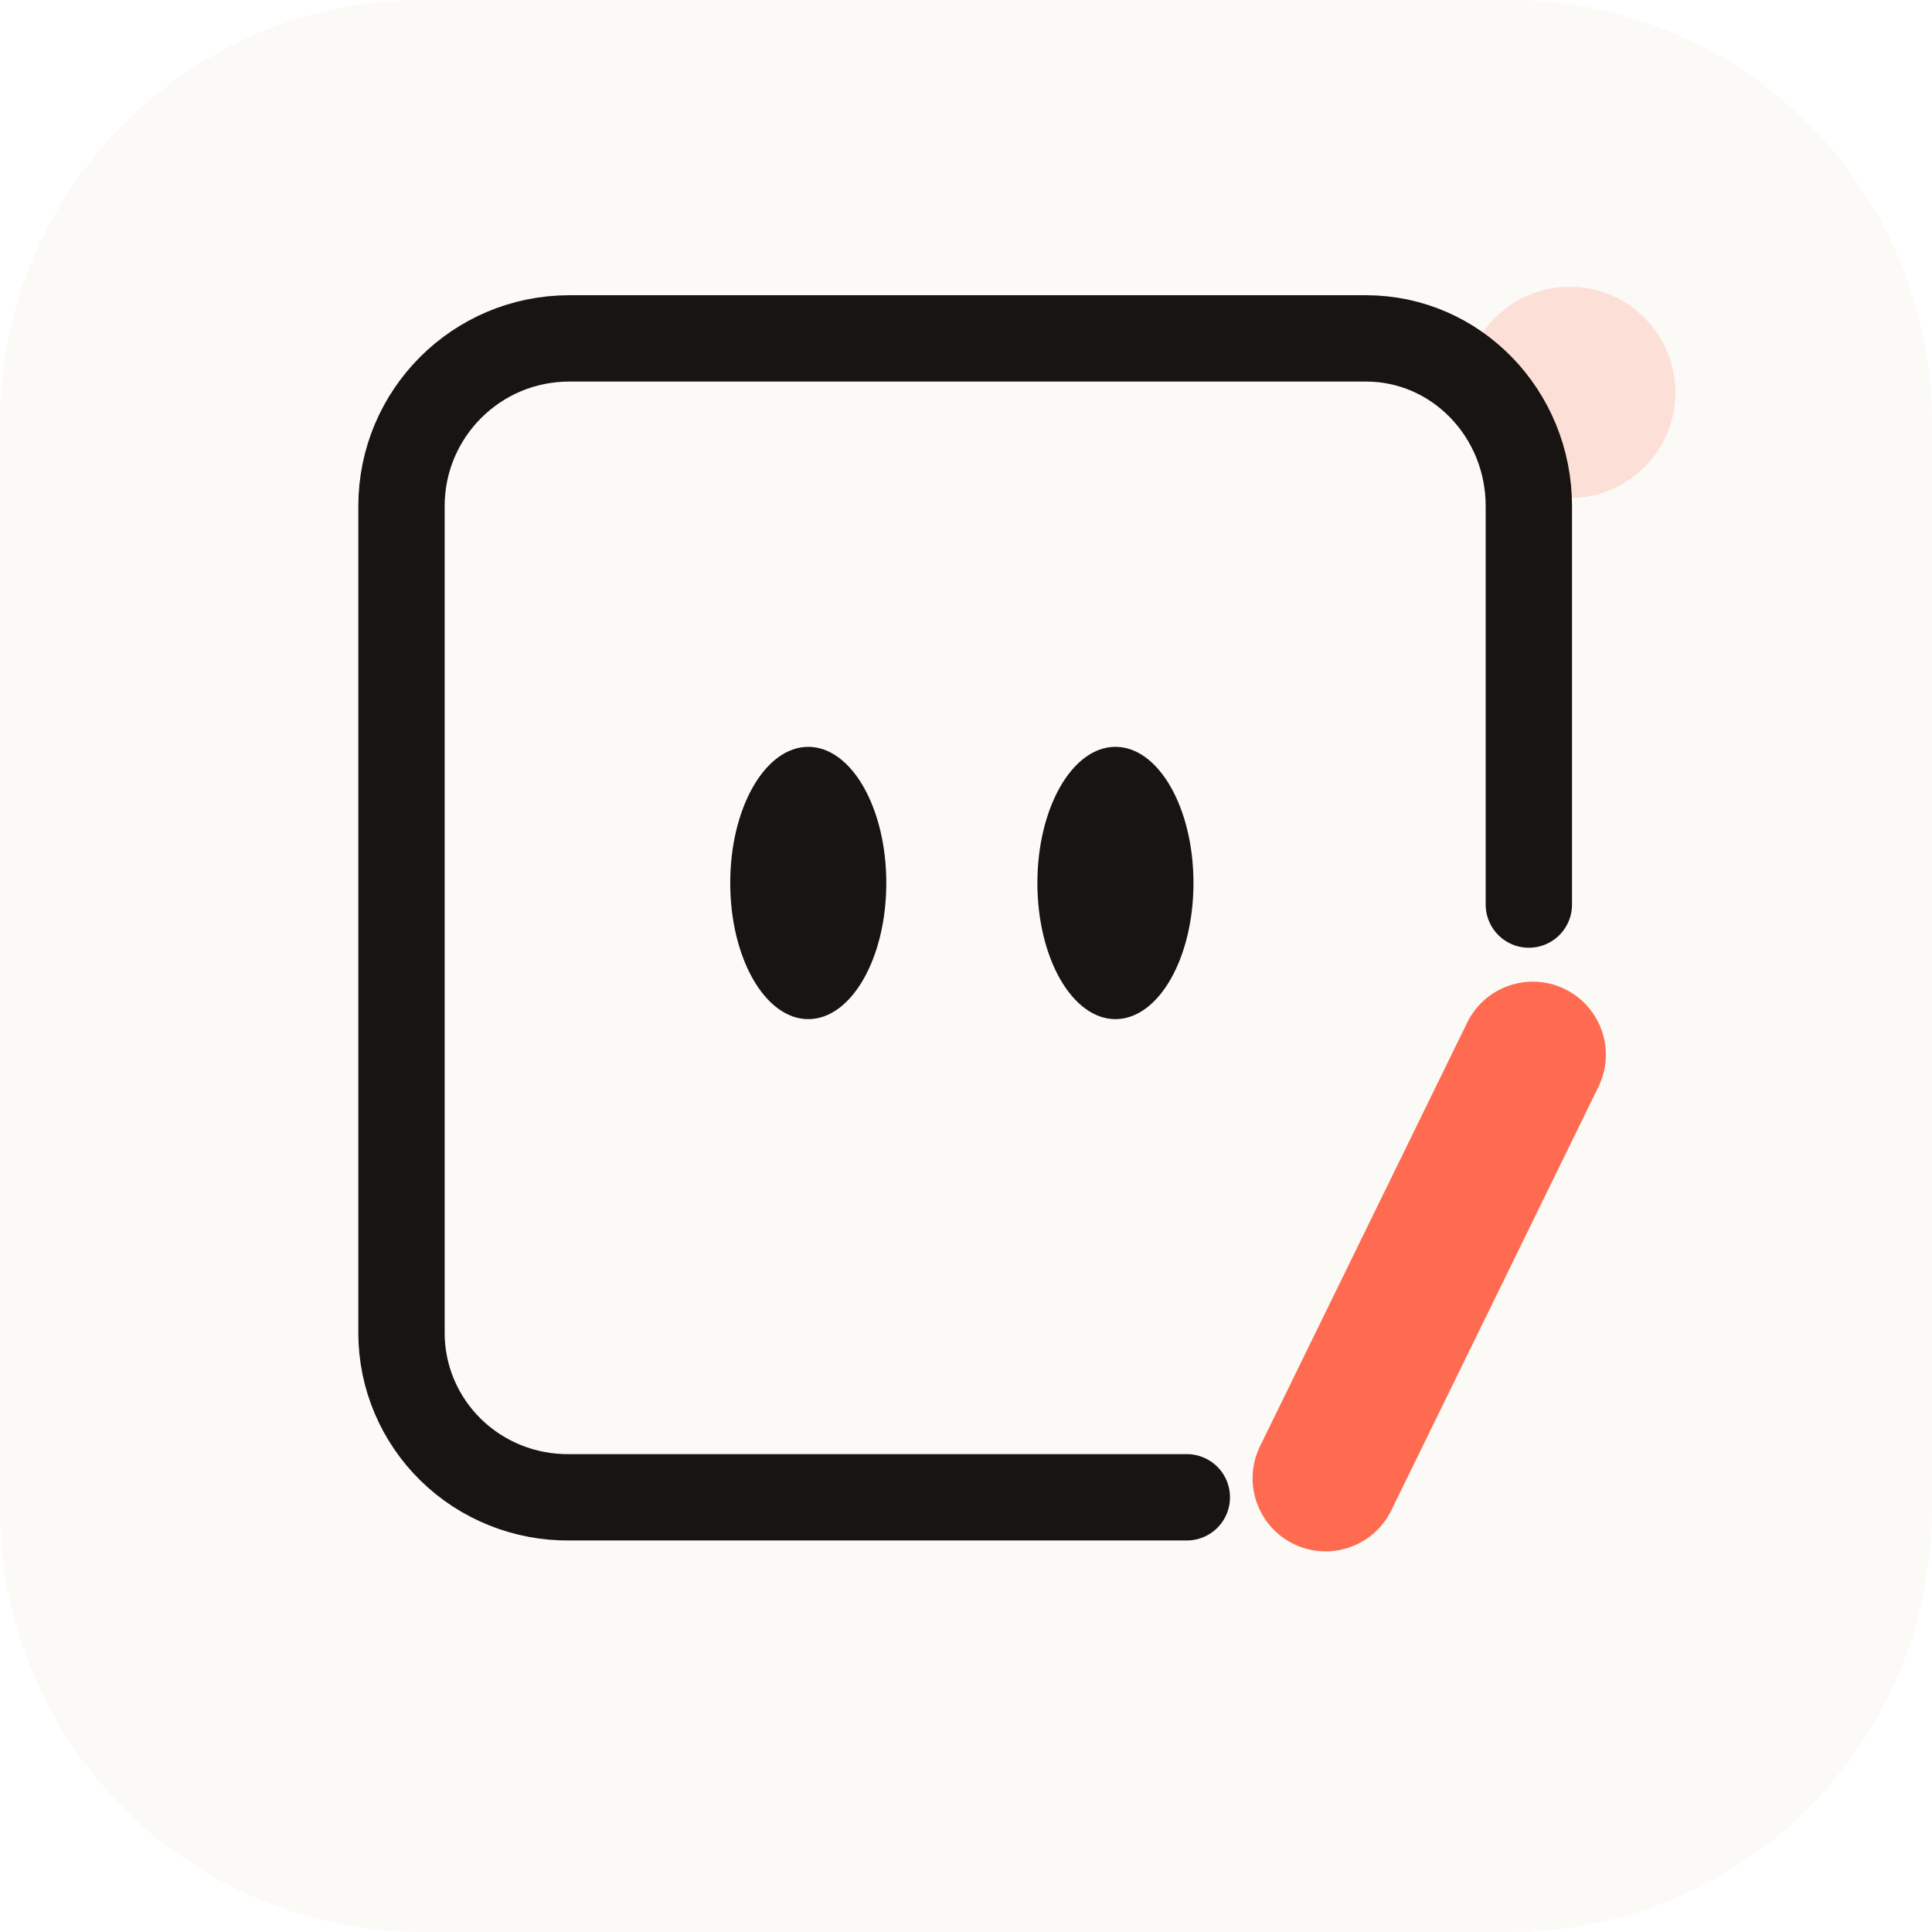
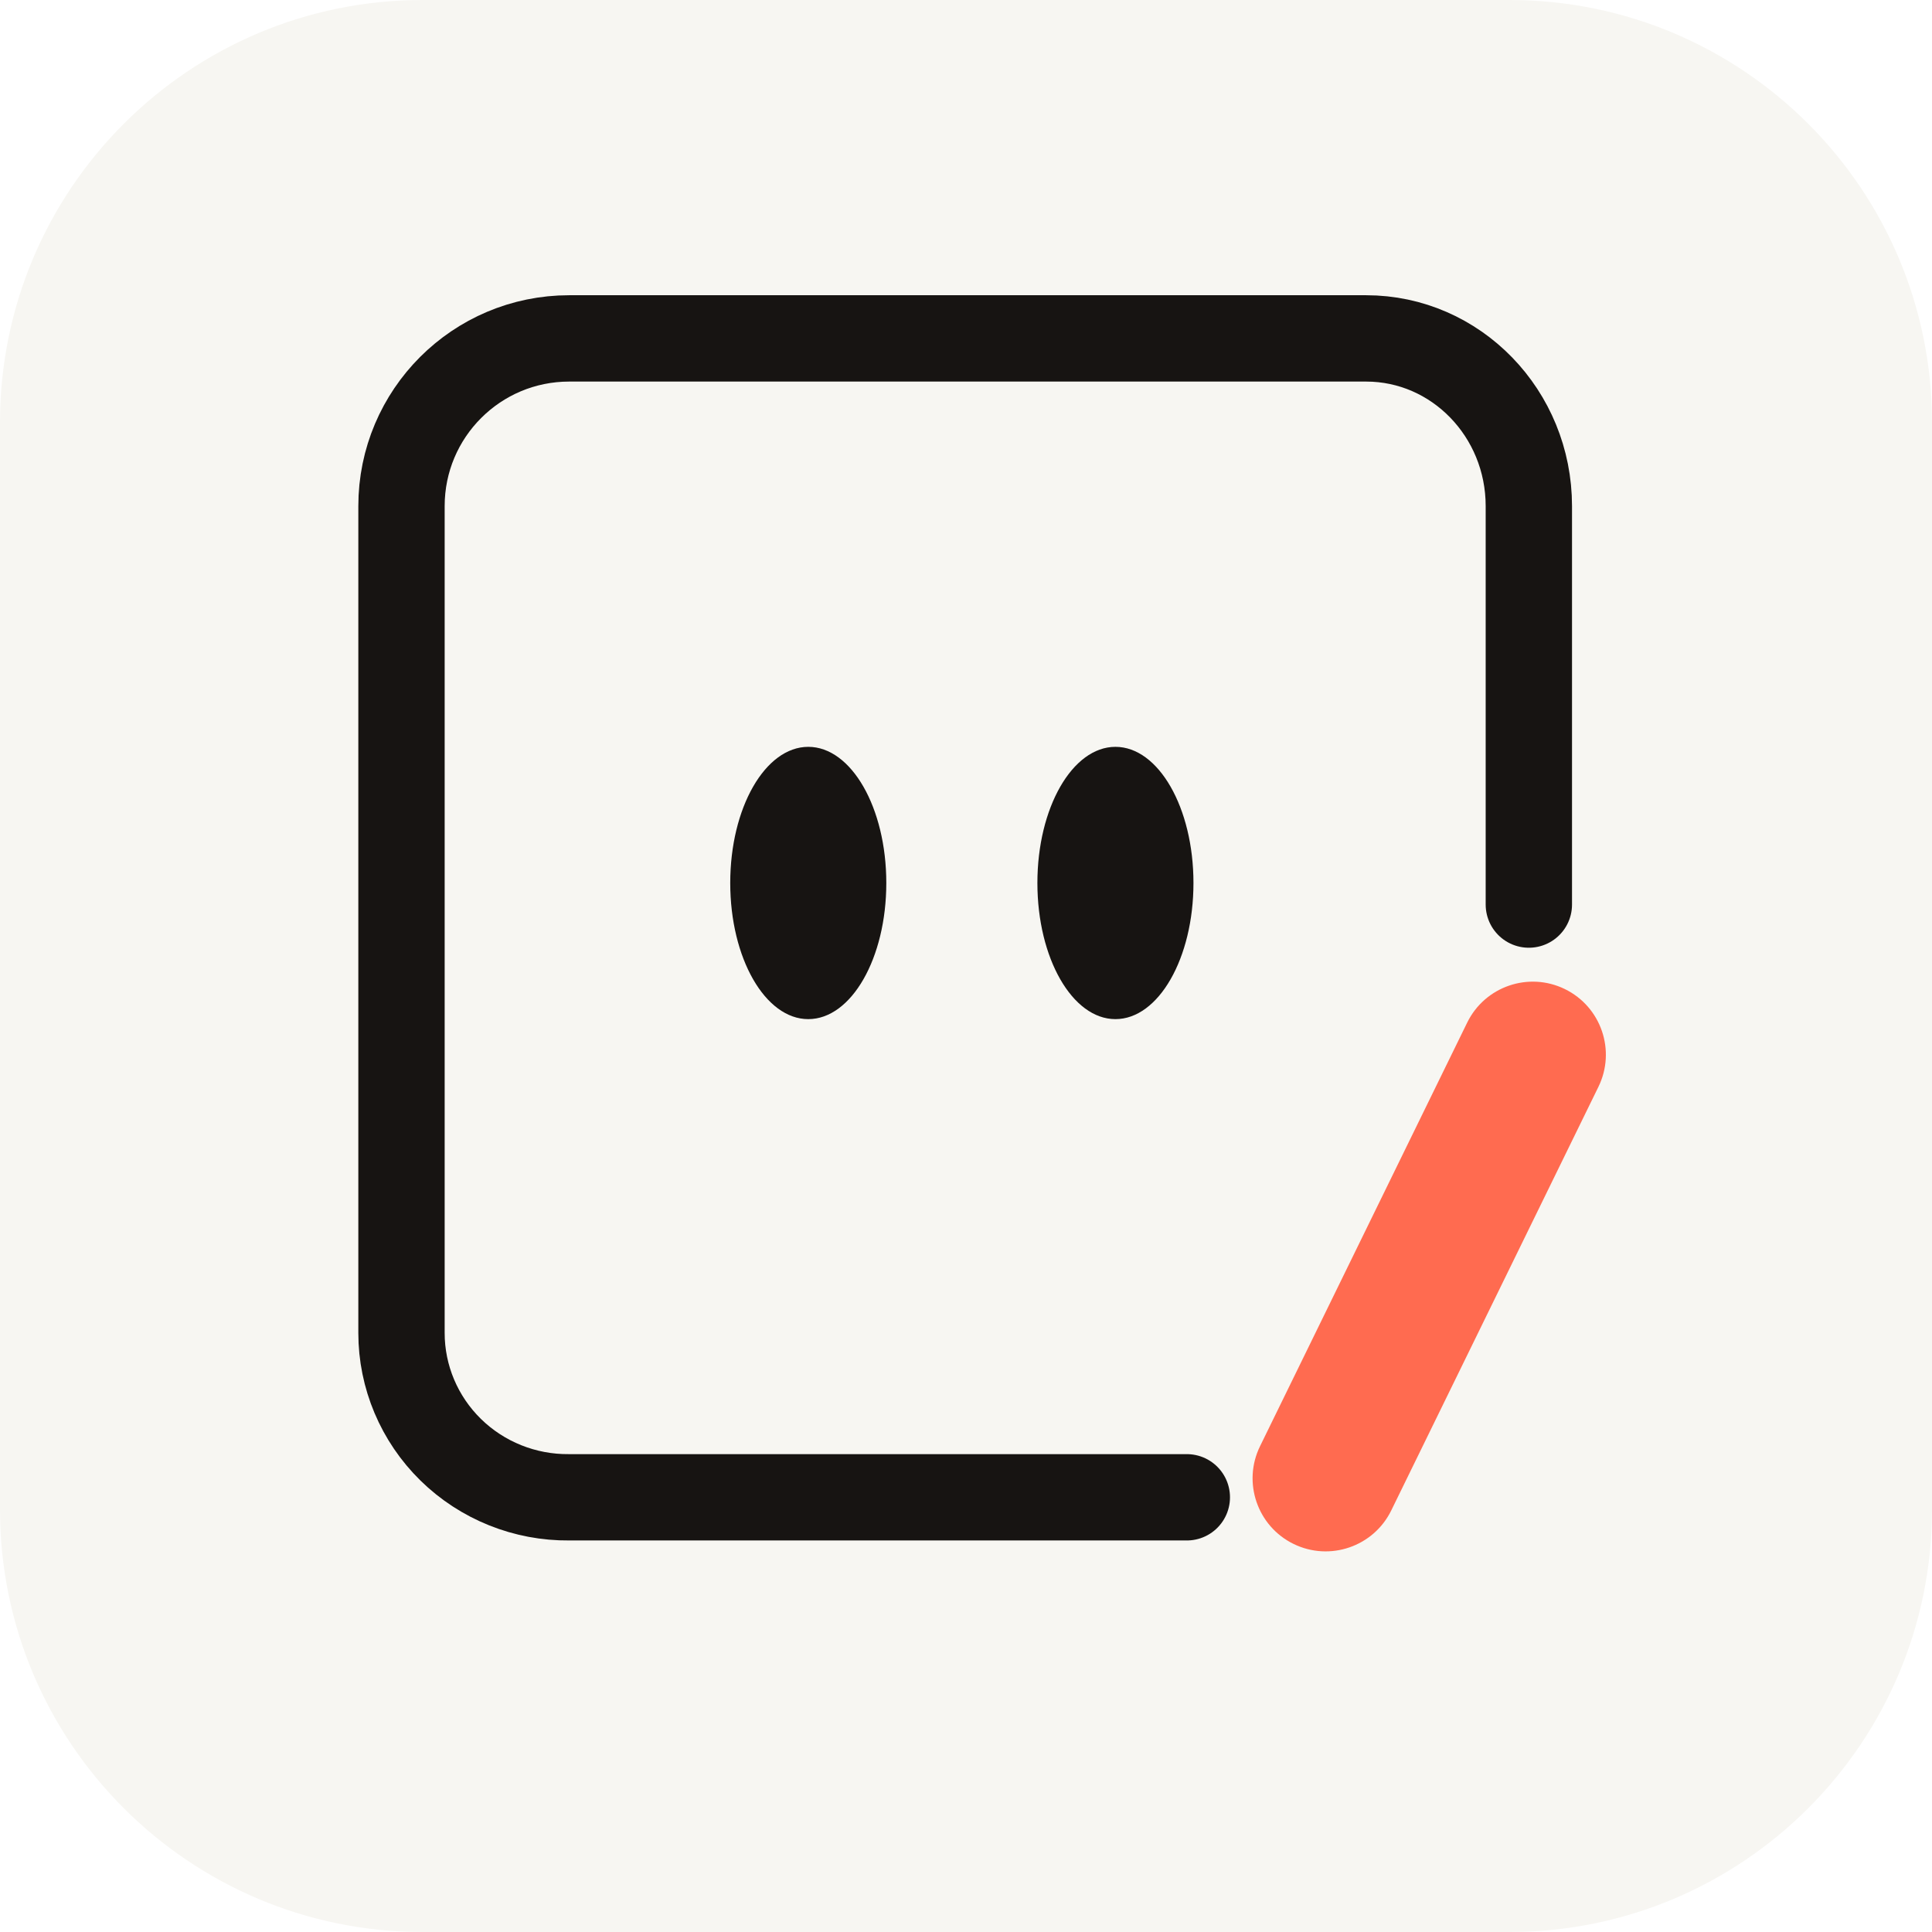
<svg xmlns="http://www.w3.org/2000/svg" viewBox="0 0 512 512" width="512" height="512" role="img" aria-label="Clash app icon">
-   <rect width="512" height="512" rx="112" fill="#FBFAF7" />
-   <circle cx="416" cy="104" r="28" fill="#FF6B50" opacity="0.18" />
+   <rect width="512" height="512" rx="112" fill="#F7F6F2" />
  <g transform="translate(256 256) scale(0.44) translate(-627 -627)">
    <path d="M 966 590          L 966 350          A 98 101 0 0 0 868 249          L 388 249          A 101 101 0 0 0 287 350          L 287 848          A 100 99 0 0 0 388 947          L 760 947" fill="none" stroke="#171412" stroke-width="52" stroke-linecap="round" stroke-linejoin="round" />
    <ellipse cx="532" cy="577" rx="47" ry="82" fill="#171412" />
    <ellipse cx="717" cy="577" rx="47" ry="82" fill="#171412" />
    <rect x="862" y="622" width="88" height="372" rx="44" ry="44" fill="#FF6B50" transform="rotate(26.06 906 808)" />
  </g>
</svg>
